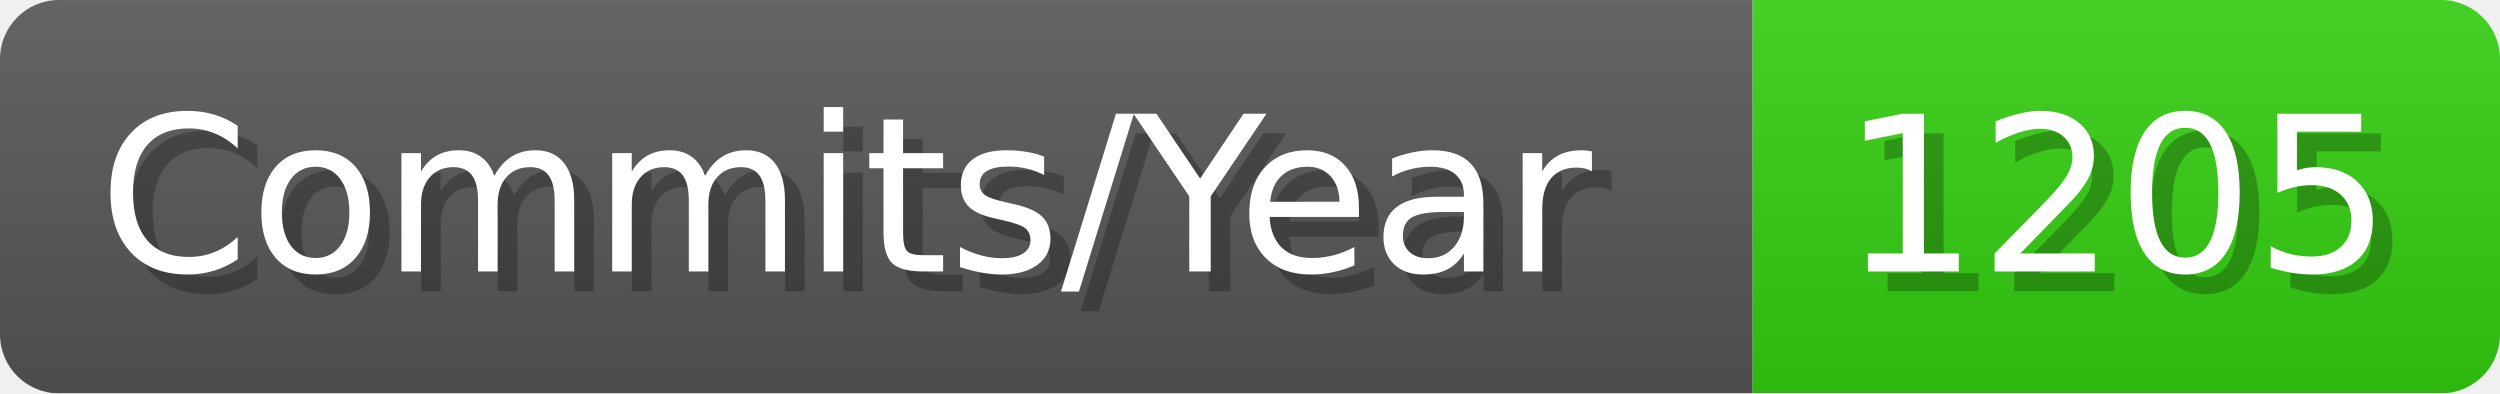
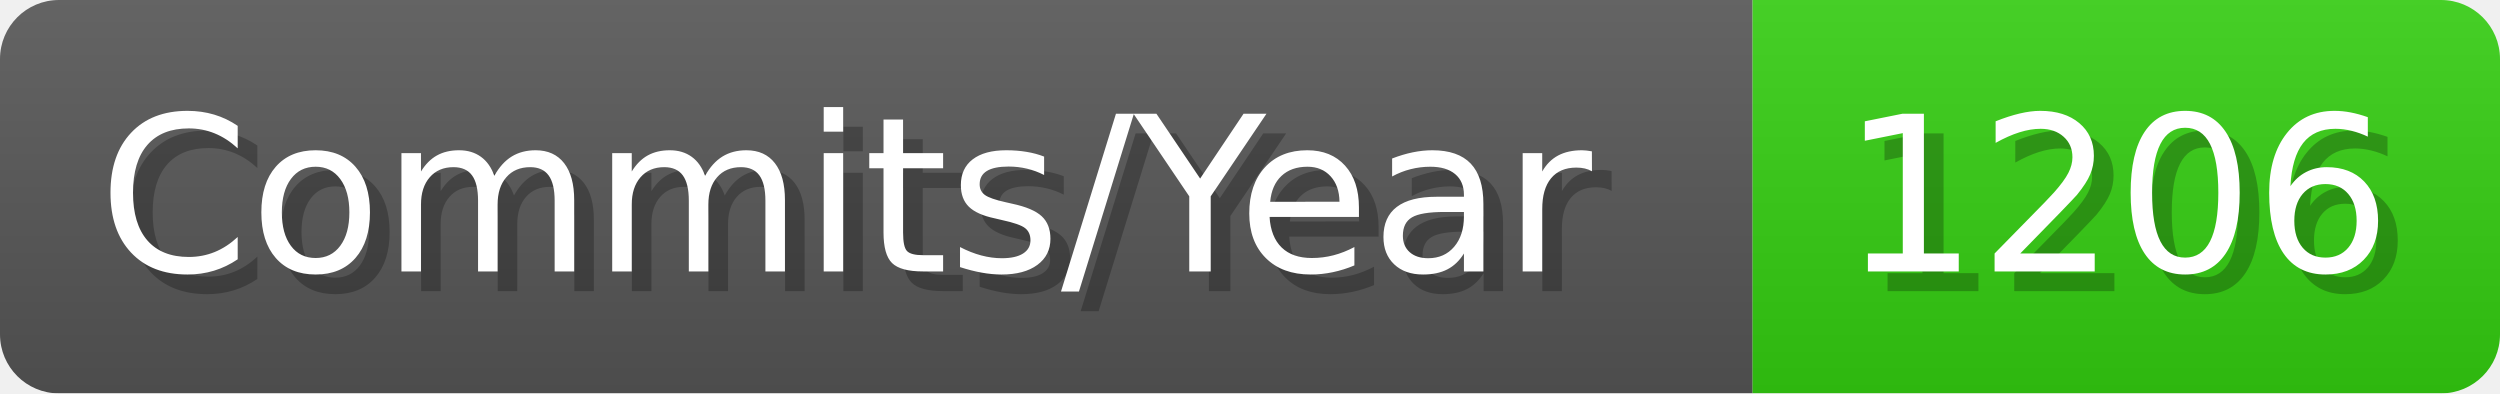
- <svg xmlns="http://www.w3.org/2000/svg" width="127.1" height="20" viewBox="0 0 1271 200" role="img" aria-label="Commits/Year: 1205">
+ <svg xmlns="http://www.w3.org/2000/svg" width="127.1" height="20" viewBox="0 0 1271 200" role="img" aria-label="Commits/Year: 1206">
  <linearGradient id="aUPdi" x2="0" y2="100%">
    <stop offset="0" stop-opacity=".1" stop-color="#EEE" />
    <stop offset="1" stop-opacity=".1" />
  </linearGradient>
  <mask id="WfAiQ">
    <rect width="1271" height="200" rx="30" fill="#FFF" />
  </mask>
  <g mask="url(#WfAiQ)">
    <rect width="891" height="200" fill="#555" />
    <rect width="380" height="200" fill="#3C1" x="891" />
    <rect width="1271" height="200" fill="url(#aUPdi)" />
  </g>
  <g aria-hidden="true" fill="#fff" text-anchor="start" font-family="Verdana,DejaVu Sans,sans-serif" font-size="110">
    <text x="60" y="148" textLength="791" fill="#000" opacity="0.25">Commits/Year</text>
    <text x="50" y="138" textLength="791">Commits/Year</text>
-     <text x="946" y="148" textLength="280" fill="#000" opacity="0.25">1205</text>
-     <text x="936" y="138" textLength="280">1205</text>
+     <text x="946" y="148" textLength="280" fill="#000" opacity="0.25">1206</text>
+     <text x="936" y="138" textLength="280">1206</text>
  </g>
</svg>
